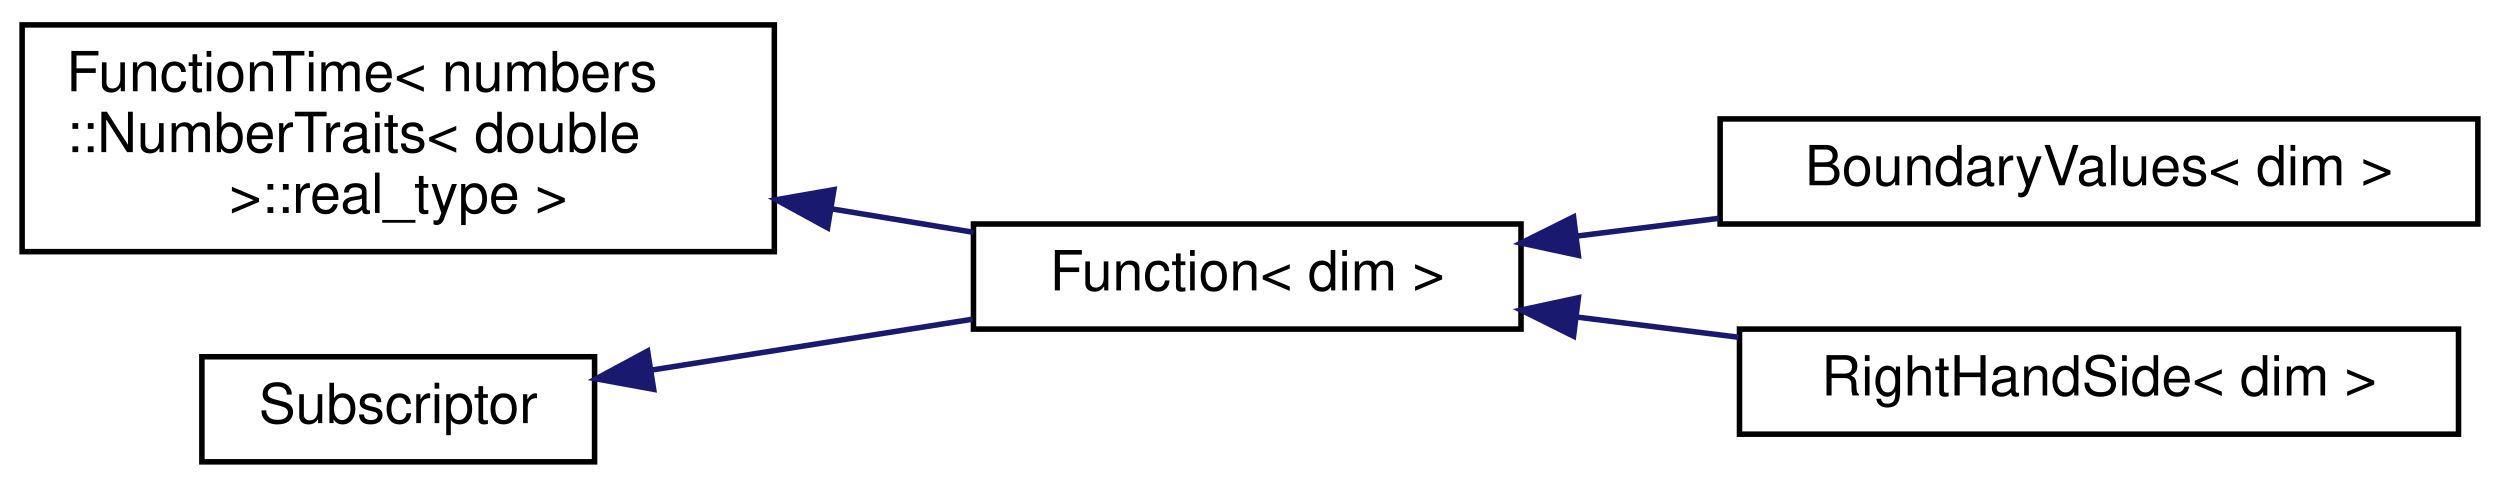
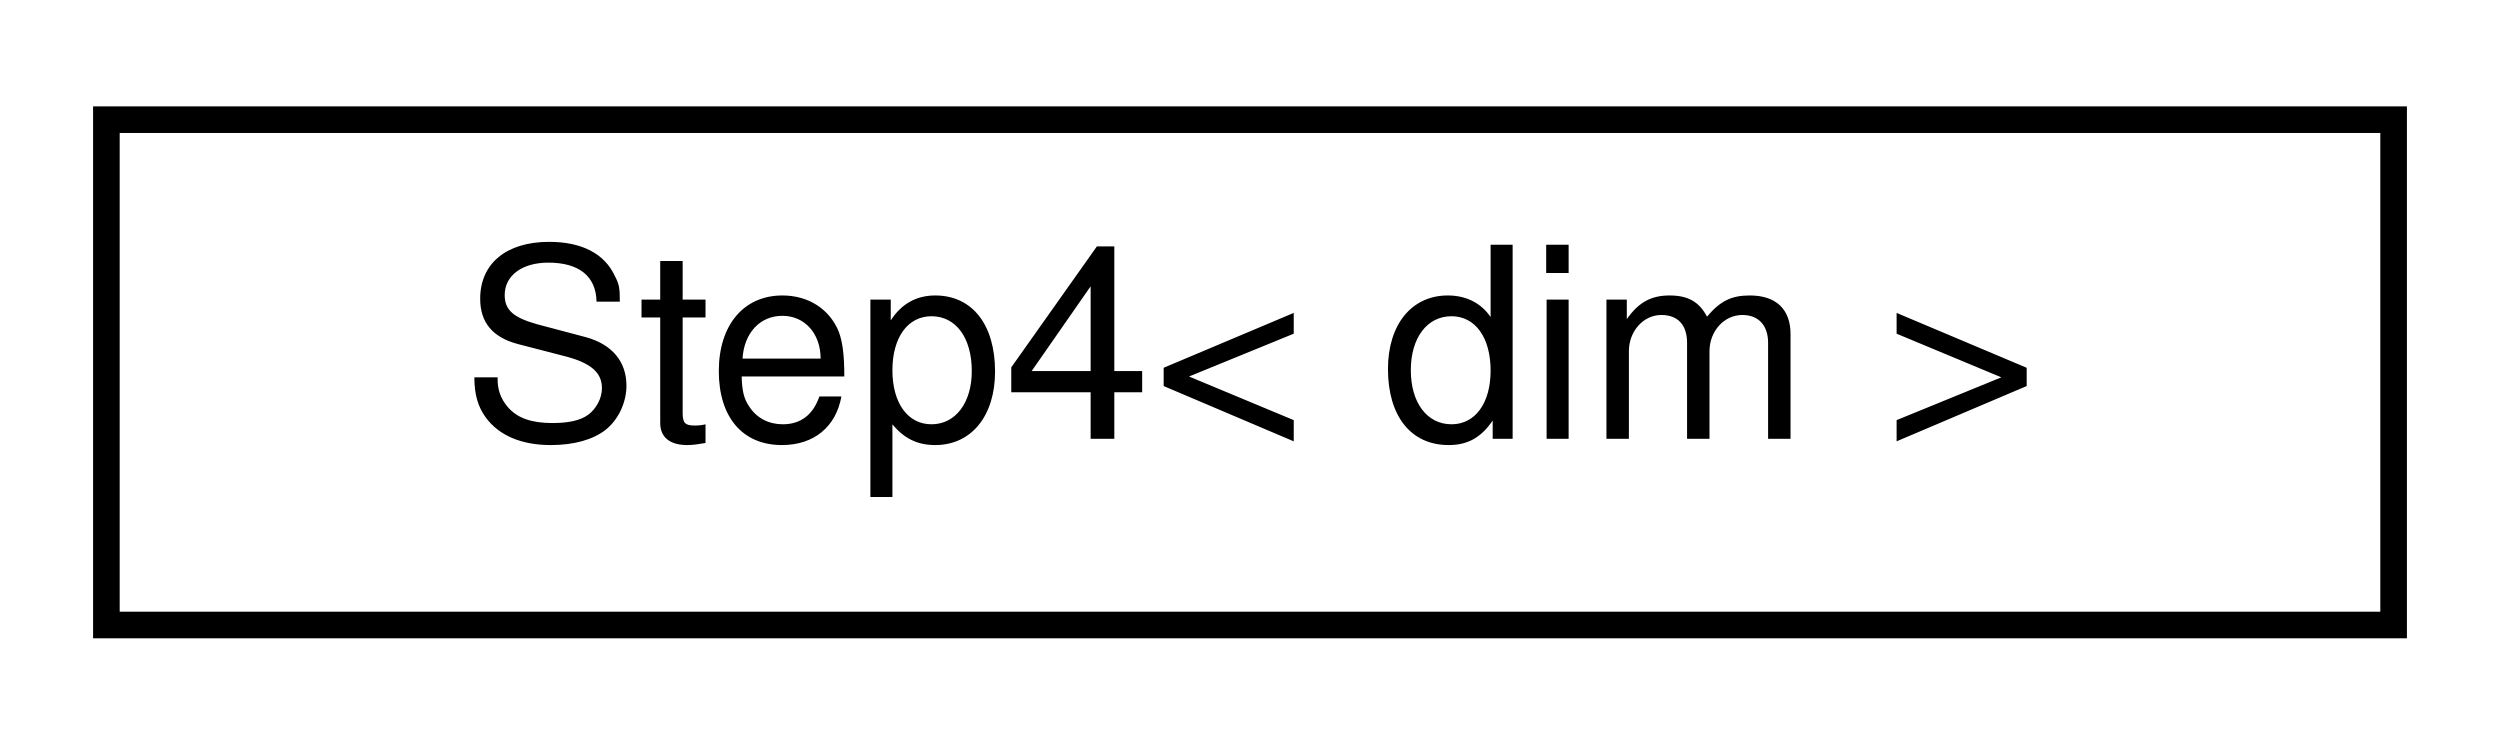
- <svg xmlns="http://www.w3.org/2000/svg" xmlns:xlink="http://www.w3.org/1999/xlink" width="452pt" height="88pt" viewBox="0.00 0.00 452.00 88.00">
-   <g id="graph0" class="graph" transform="scale(1 1) rotate(0) translate(4 84)">
+ <svg xmlns="http://www.w3.org/2000/svg" xmlns:xlink="http://www.w3.org/1999/xlink" width="94pt" height="28pt" viewBox="0.00 0.00 94.00 28.00">
+   <g id="graph0" class="graph" transform="scale(1 1) rotate(0) translate(4 24)">
    <g id="node1" class="node">
      <g id="a_node1">
-         <a xlink:href="http://www.dealii.org/developer/doxygen/deal.II/classFunctionTime.html" xlink:title=" ">
-           <polygon fill="none" stroke="black" points="0,-38.5 0,-79.5 136,-79.5 136,-38.5 0,-38.5" />
-           <text text-anchor="start" x="8" y="-67.5" font-family="Helvetica,sans-Serif" font-size="10.00">FunctionTime&lt; numbers</text>
-           <text text-anchor="start" x="8" y="-56.5" font-family="Helvetica,sans-Serif" font-size="10.00">::NumberTraits&lt; double</text>
-           <text text-anchor="middle" x="68" y="-45.5" font-family="Helvetica,sans-Serif" font-size="10.00"> &gt;::real_type &gt;</text>
+         <a xlink:href="class_step4.html" target="_top" xlink:title=" ">
+           <polygon fill="none" stroke="black" points="0,-0.5 0,-19.5 86,-19.5 86,-0.5 0,-0.5" />
+           <text text-anchor="middle" x="43" y="-7.5" font-family="Helvetica,sans-Serif" font-size="10.00">Step4&lt; dim &gt;</text>
        </a>
      </g>
    </g>
-     <g id="node2" class="node">
-       <g id="a_node2">
-         <a xlink:href="http://www.dealii.org/developer/doxygen/deal.II/classFunction.html" xlink:title=" ">
-           <polygon fill="none" stroke="black" points="172,-24.5 172,-43.5 271,-43.5 271,-24.5 172,-24.5" />
-           <text text-anchor="middle" x="221.5" y="-31.5" font-family="Helvetica,sans-Serif" font-size="10.00">Function&lt; dim &gt;</text>
-         </a>
-       </g>
-     </g>
-     <g id="edge1" class="edge">
-       <path fill="none" stroke="midnightblue" d="M146.23,-46.26C155,-44.81 163.75,-43.37 172,-42" />
-       <polygon fill="midnightblue" stroke="midnightblue" points="145.63,-42.81 136.33,-47.89 146.77,-49.71 145.63,-42.81" />
-     </g>
-     <g id="node3" class="node">
-       <g id="a_node3">
-         <a xlink:href="class_boundary_values.html" target="_top" xlink:title=" ">
-           <polygon fill="none" stroke="black" points="307,-43.5 307,-62.5 444,-62.5 444,-43.5 307,-43.5" />
-           <text text-anchor="middle" x="375.5" y="-50.5" font-family="Helvetica,sans-Serif" font-size="10.00">BoundaryValues&lt; dim &gt;</text>
-         </a>
-       </g>
-     </g>
-     <g id="edge2" class="edge">
-       <path fill="none" stroke="midnightblue" d="M281.09,-41.32C289.5,-42.37 298.21,-43.46 306.78,-44.53" />
-       <polygon fill="midnightblue" stroke="midnightblue" points="281.37,-37.83 271.01,-40.06 280.5,-44.78 281.37,-37.83" />
-     </g>
-     <g id="node4" class="node">
-       <g id="a_node4">
-         <a xlink:href="class_right_hand_side.html" target="_top" xlink:title=" ">
-           <polygon fill="none" stroke="black" points="310.5,-5.5 310.5,-24.5 440.5,-24.5 440.5,-5.5 310.5,-5.5" />
-           <text text-anchor="middle" x="375.5" y="-12.5" font-family="Helvetica,sans-Serif" font-size="10.00">RightHandSide&lt; dim &gt;</text>
-         </a>
-       </g>
-     </g>
-     <g id="edge3" class="edge">
-       <path fill="none" stroke="midnightblue" d="M281.19,-26.66C290.75,-25.47 300.68,-24.23 310.35,-23.02" />
-       <polygon fill="midnightblue" stroke="midnightblue" points="280.5,-23.22 271.01,-27.94 281.37,-30.17 280.5,-23.22" />
-     </g>
-     <g id="node5" class="node">
-       <g id="a_node5">
-         <a xlink:href="http://www.dealii.org/developer/doxygen/deal.II/classSubscriptor.html" xlink:title=" ">
-           <polygon fill="none" stroke="black" points="32.5,-0.5 32.5,-19.5 103.5,-19.5 103.5,-0.5 32.5,-0.5" />
-           <text text-anchor="middle" x="68" y="-7.5" font-family="Helvetica,sans-Serif" font-size="10.00">Subscriptor</text>
-         </a>
-       </g>
-     </g>
-     <g id="edge4" class="edge">
-       <path fill="none" stroke="midnightblue" d="M113.84,-17.1C132.09,-19.99 153.22,-23.34 171.84,-26.29" />
-       <polygon fill="midnightblue" stroke="midnightblue" points="114.18,-13.61 103.76,-15.51 113.09,-20.53 114.18,-13.61" />
-     </g>
  </g>
</svg>
